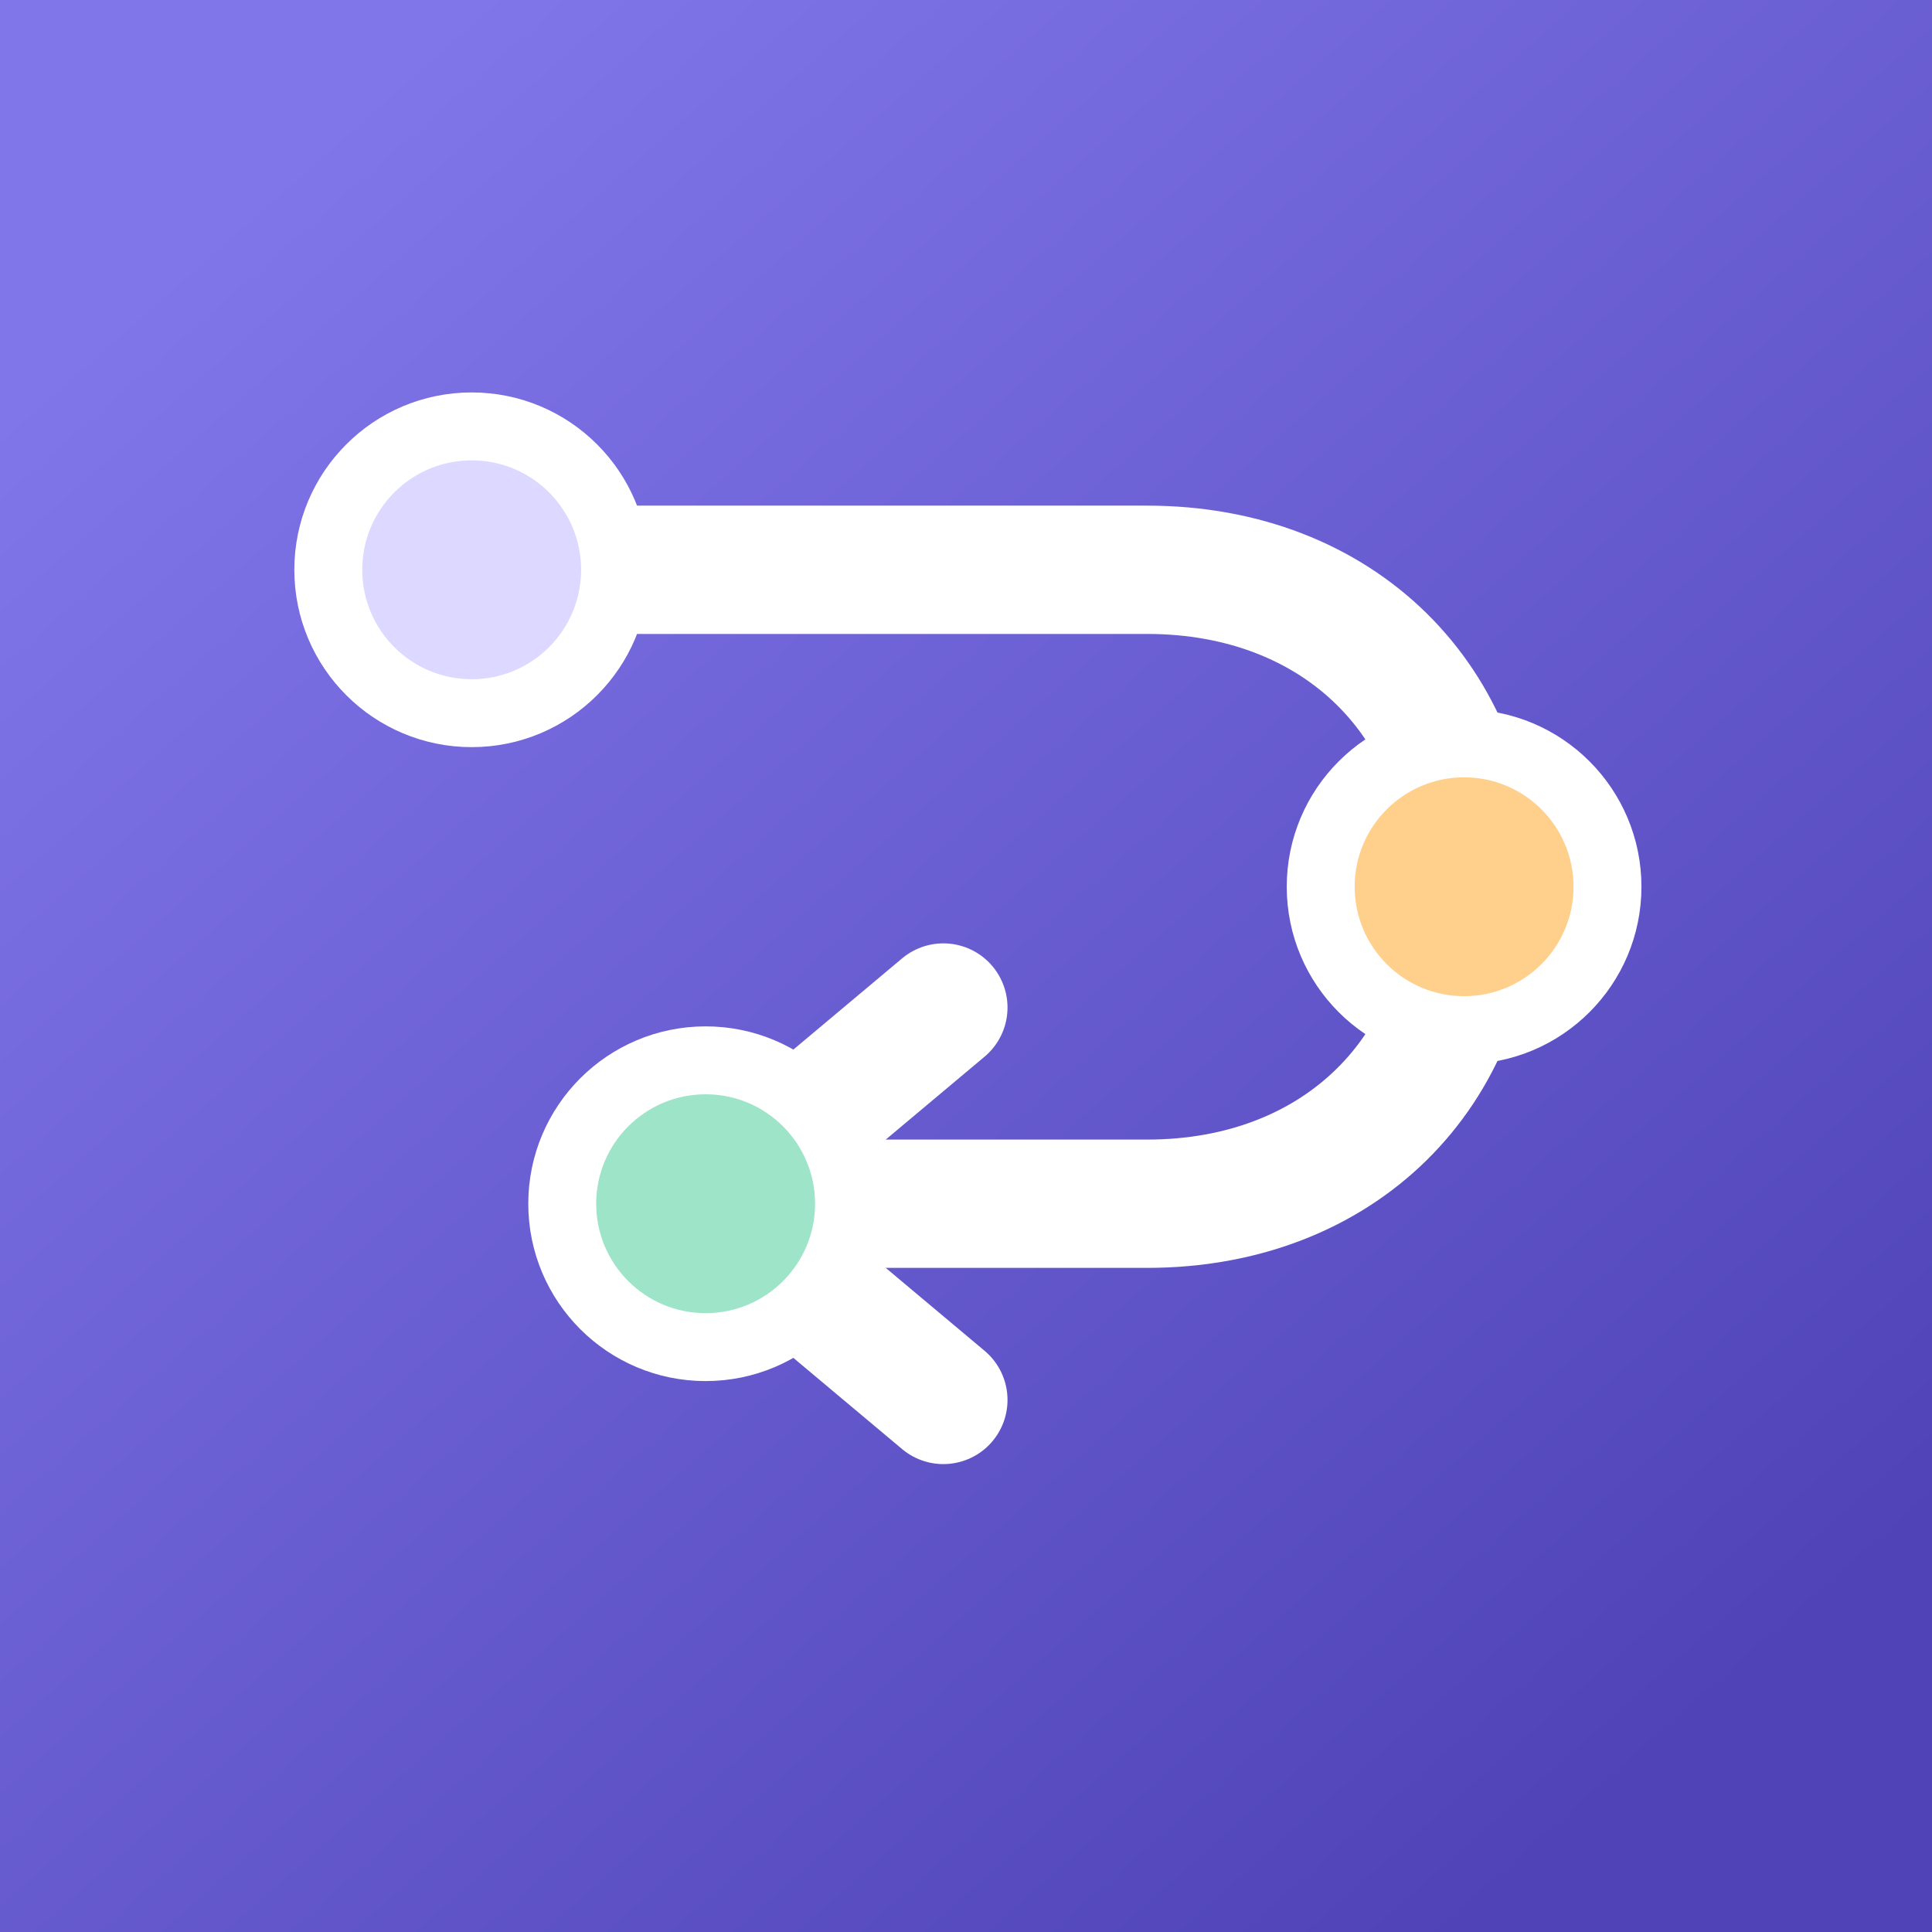
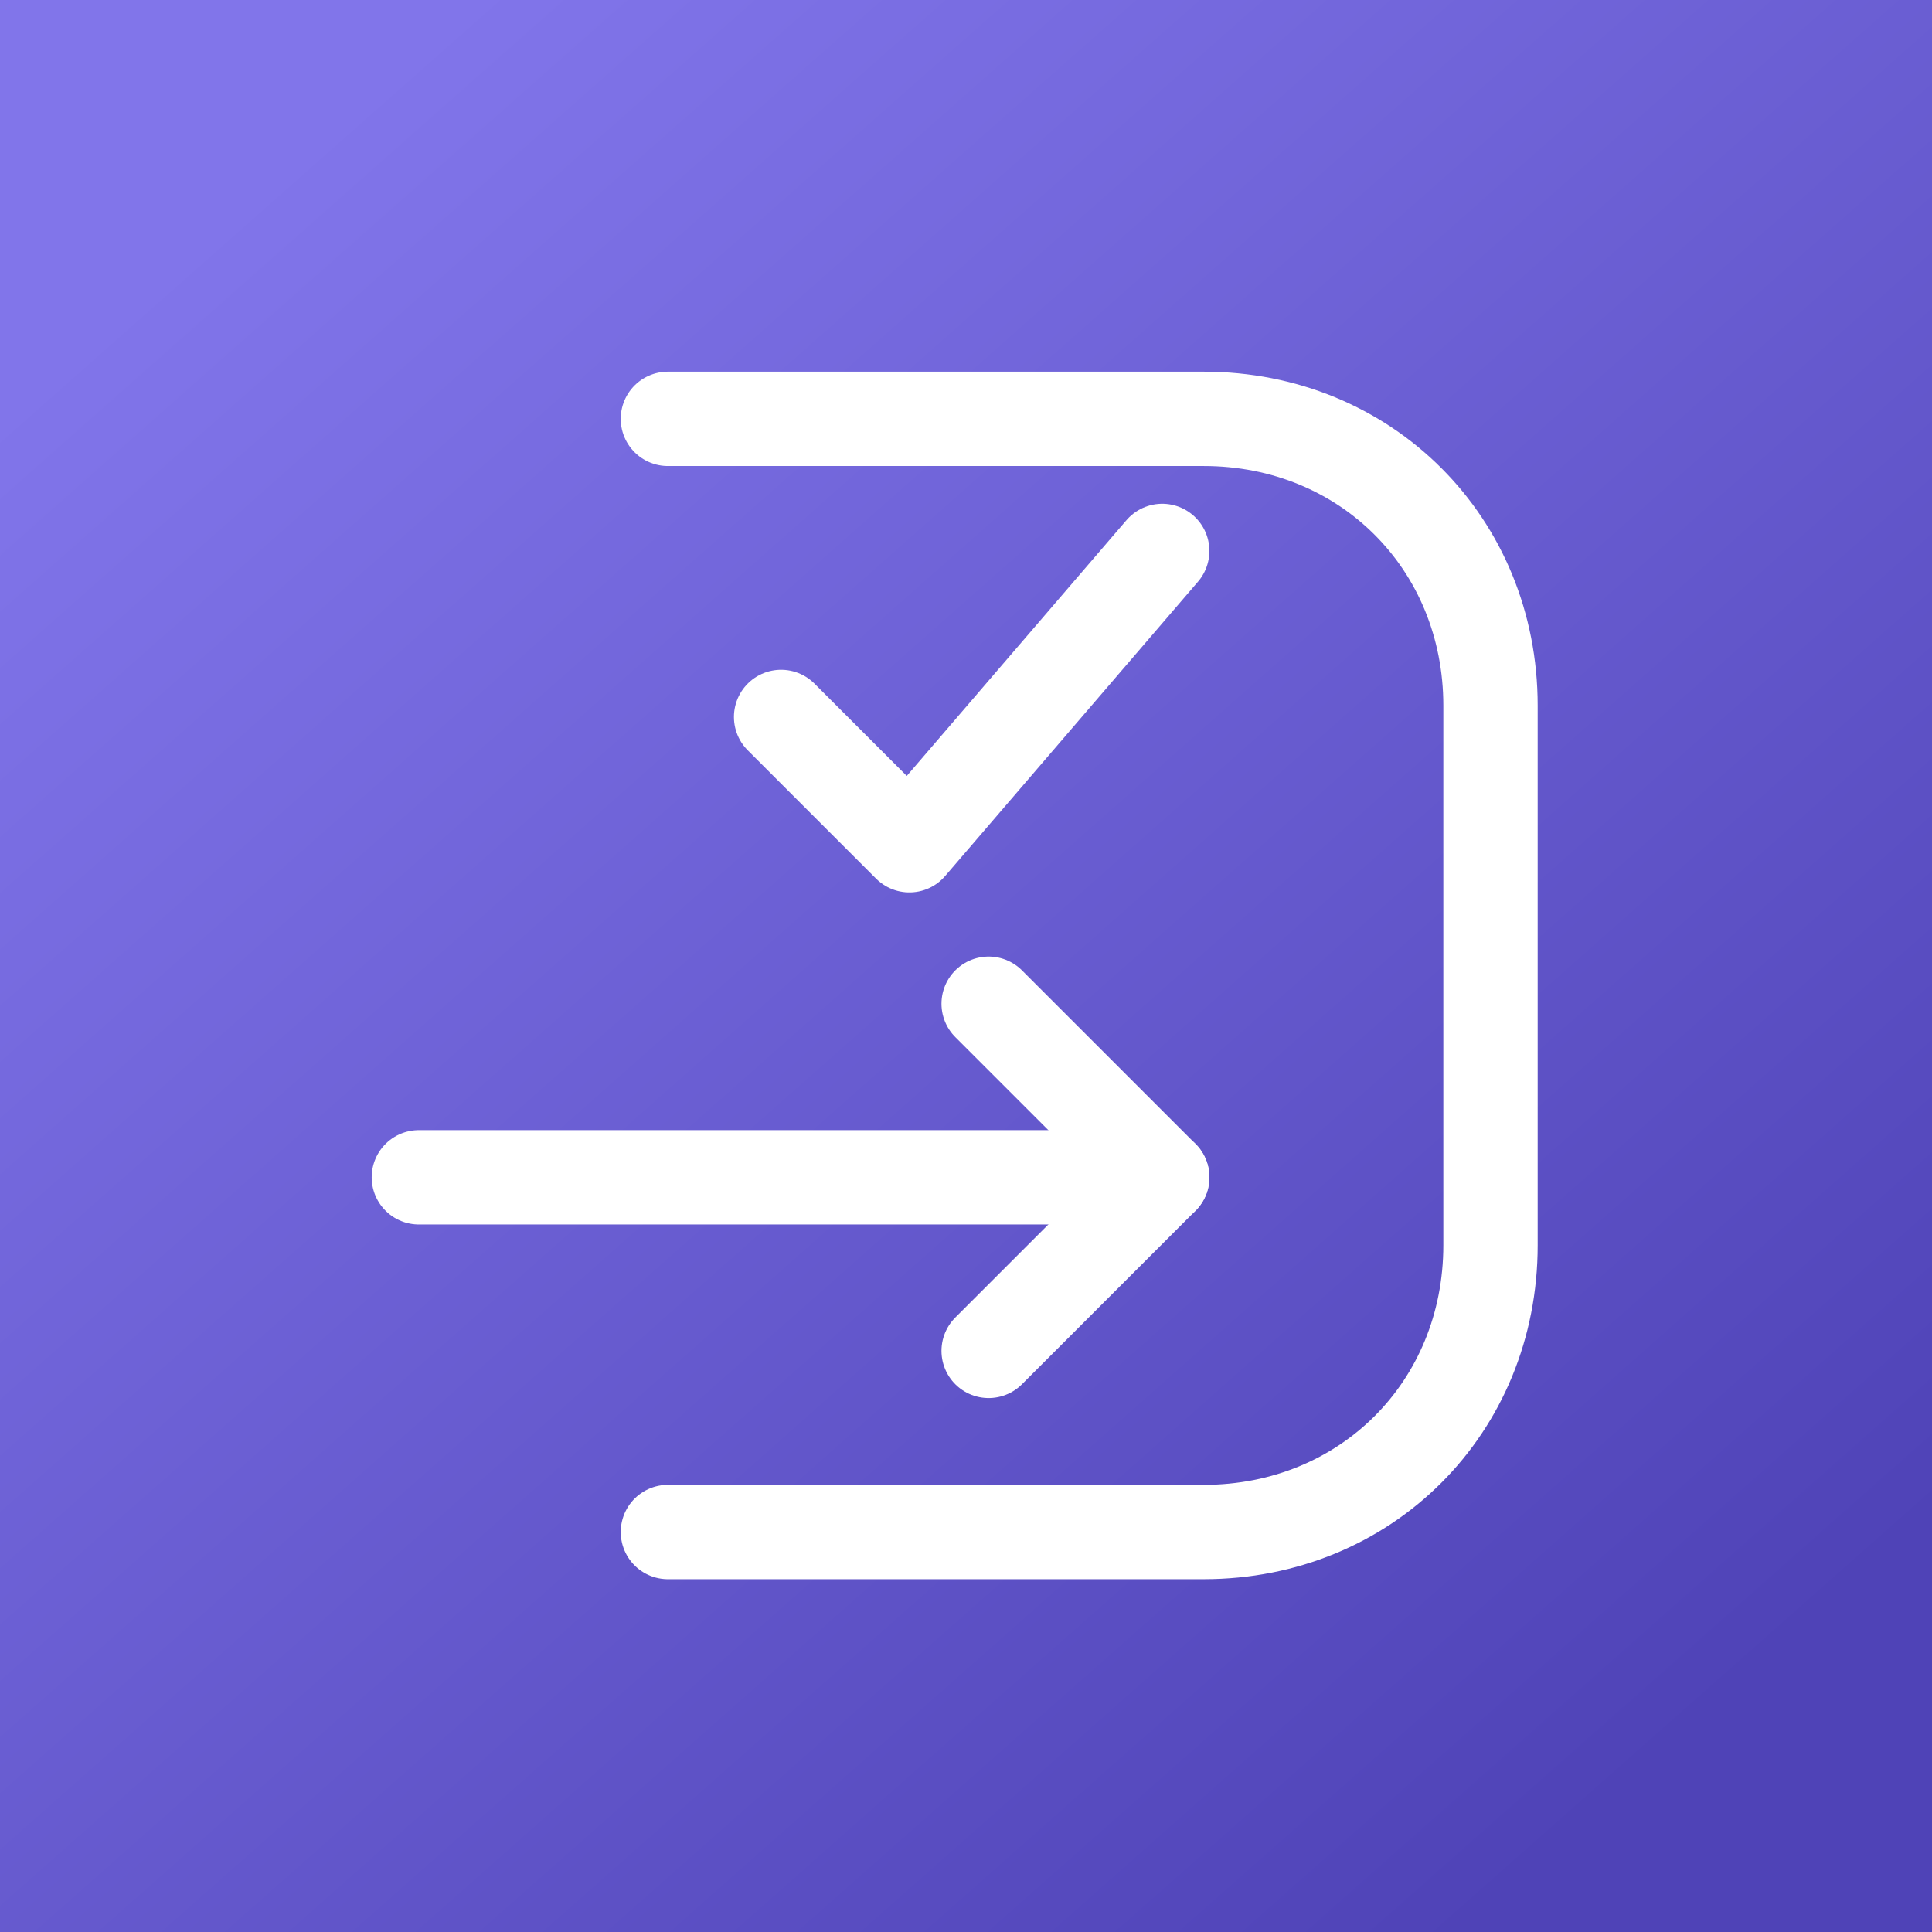
- <svg xmlns="http://www.w3.org/2000/svg" viewBox="0 0 512 512" role="img" aria-label="ToTaskFlow">
+ <svg xmlns="http://www.w3.org/2000/svg" viewBox="0 0 512 512" role="img" aria-label="toesa">
  <defs>
    <linearGradient id="bg" x1="70" y1="48" x2="440" y2="466" gradientUnits="userSpaceOnUse">
      <stop stop-color="#8175EA" />
      <stop offset="1" stop-color="#4F43B7" />
    </linearGradient>
  </defs>
  <rect width="512" height="512" fill="url(#bg)" />
-   <path d="M138 151h166c51 0 86 35 86 84s-35 84-86 84H200" fill="none" stroke="#fff" stroke-width="34" stroke-linecap="round" />
-   <path d="m250 267-62 52 62 52" fill="none" stroke="#fff" stroke-width="34" stroke-linecap="round" stroke-linejoin="round" />
-   <circle cx="125" cy="151" r="38" fill="#DCD8FF" stroke="#fff" stroke-width="18" />
-   <circle cx="388" cy="235" r="38" fill="#FFCF8C" stroke="#fff" stroke-width="18" />
-   <circle cx="187" cy="319" r="38" fill="#9DE4C8" stroke="#fff" stroke-width="18" />
+   <g fill="none" stroke="#fff" stroke-width="25" stroke-linecap="round" stroke-linejoin="round">
+     <path d="M177 111h142c43 0 76 33 76 76v143c0 43-33 76-76 76H177" />
+     <path d="m207 190 34 34 67-78" />
+     <path d="M111 312h197" />
+     <path d="m262 266 46 46-46 46" />
+   </g>
</svg>
